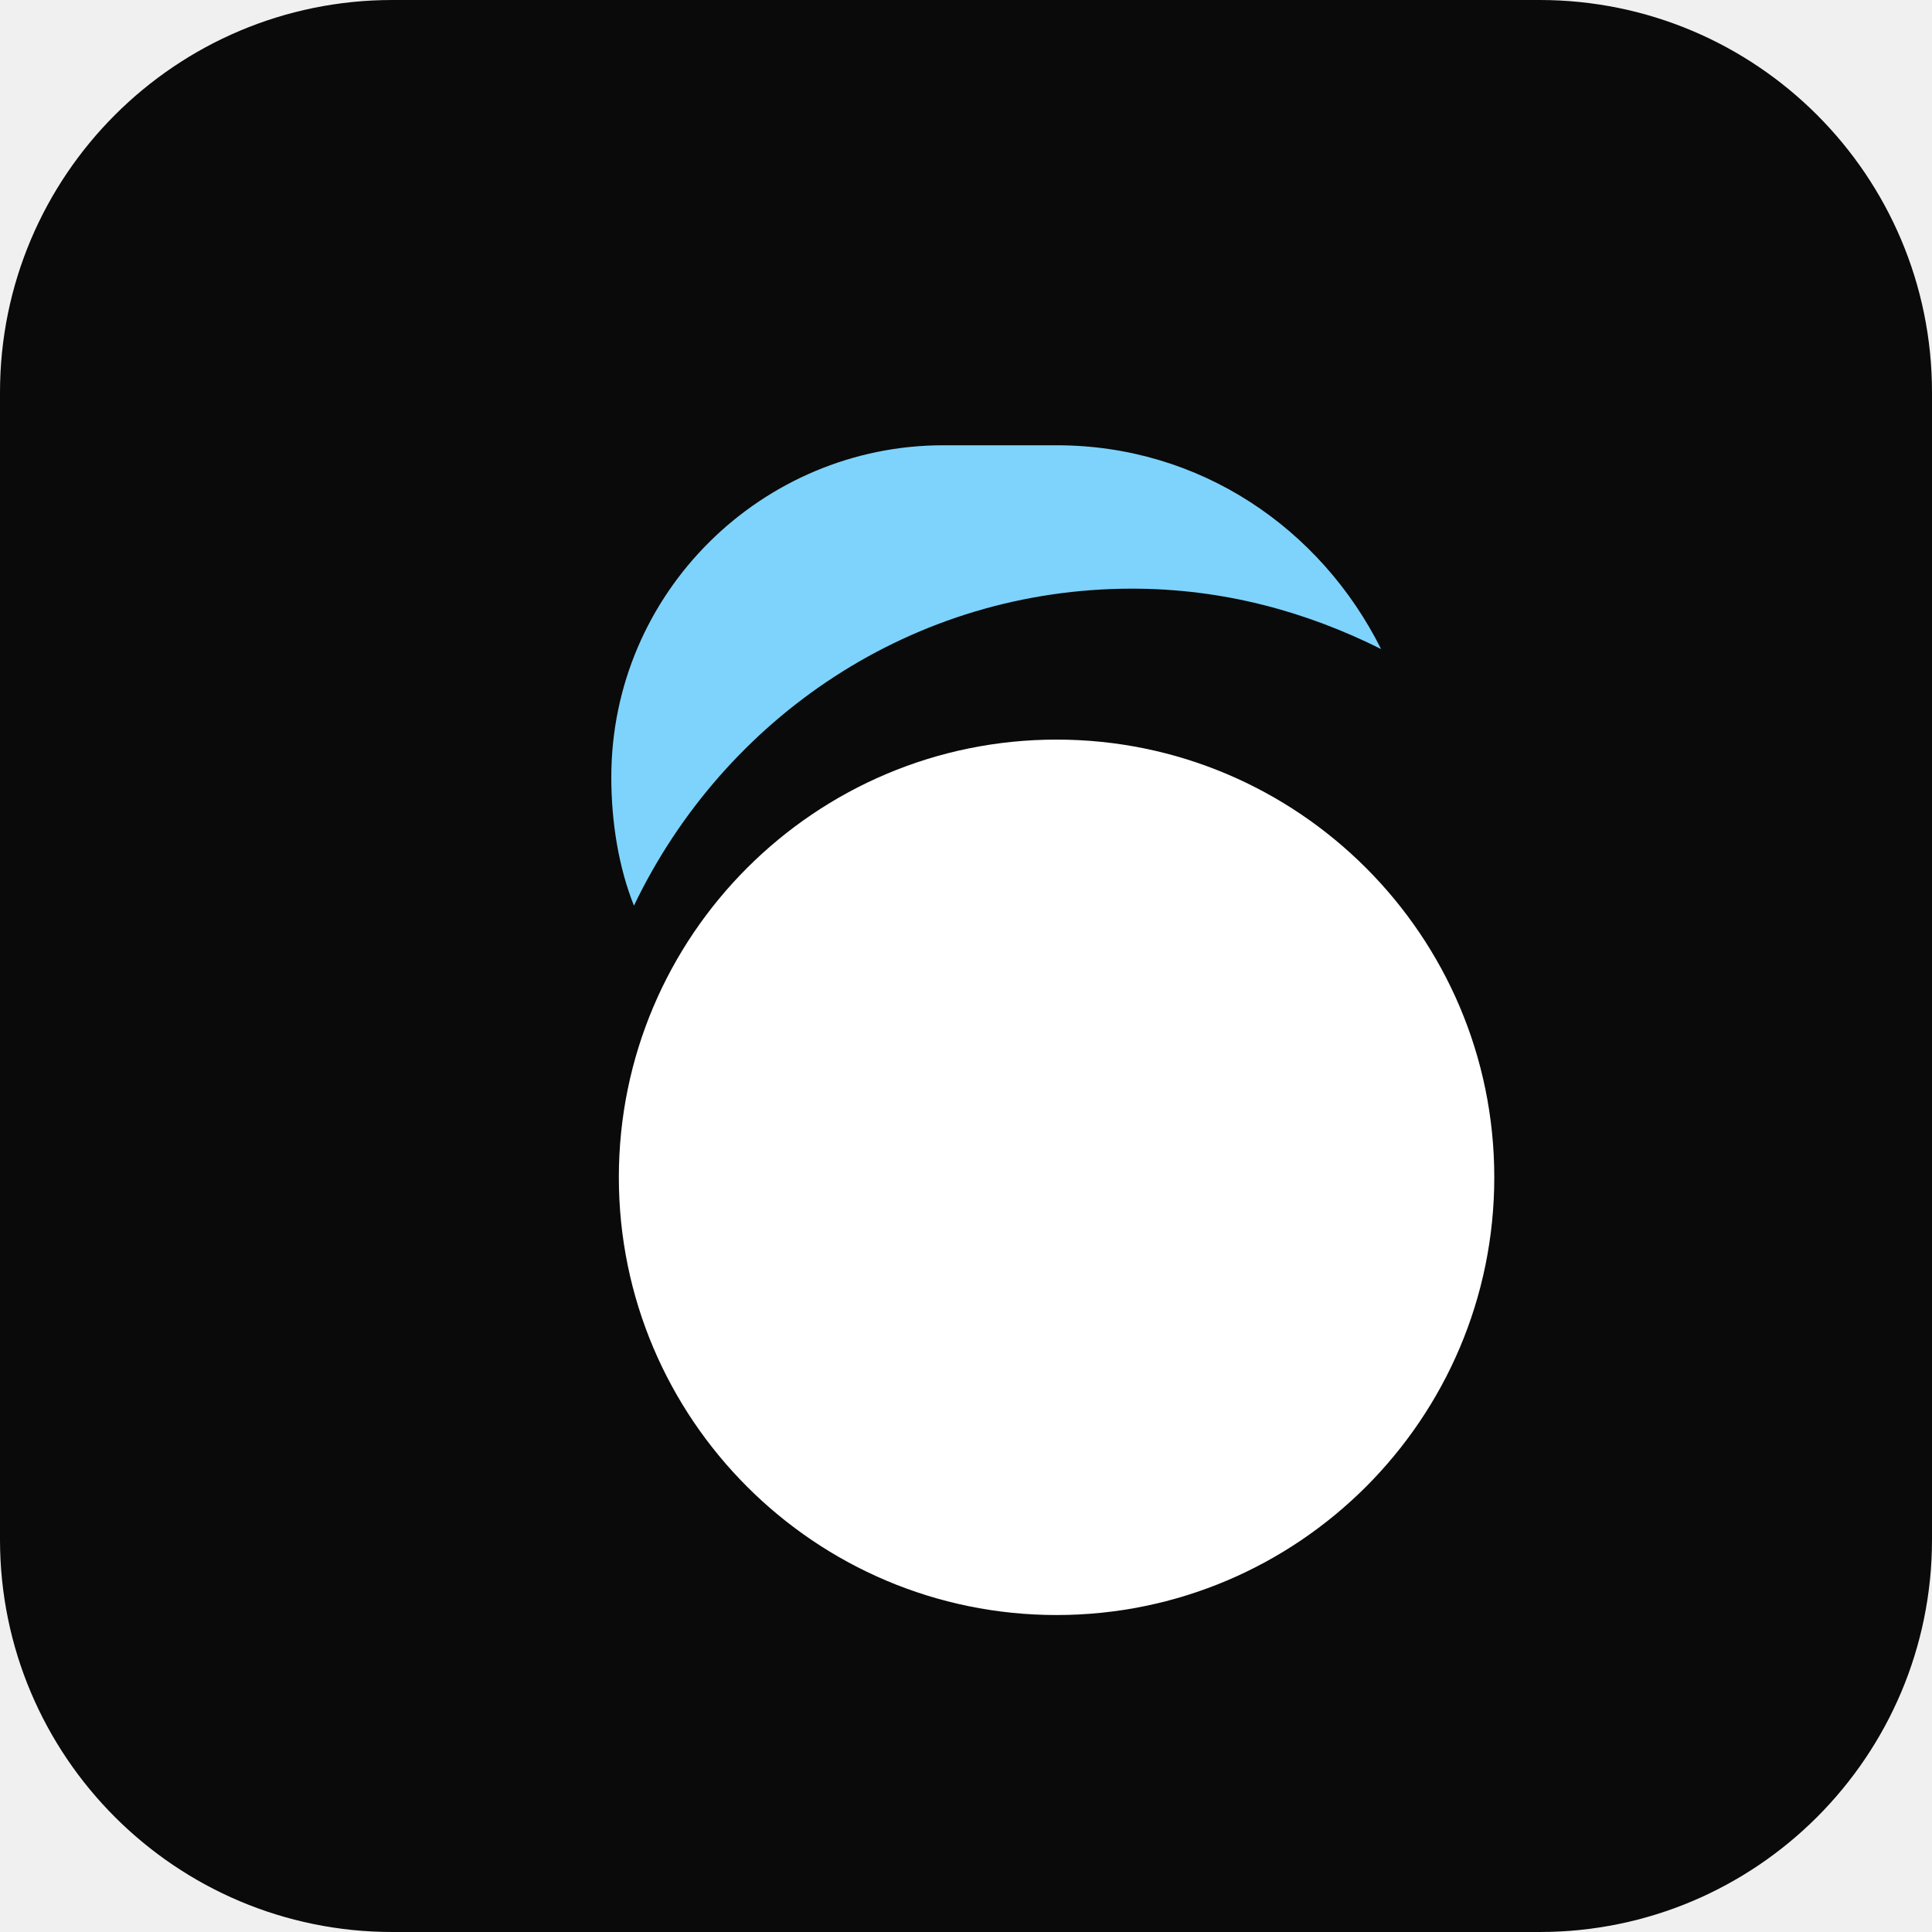
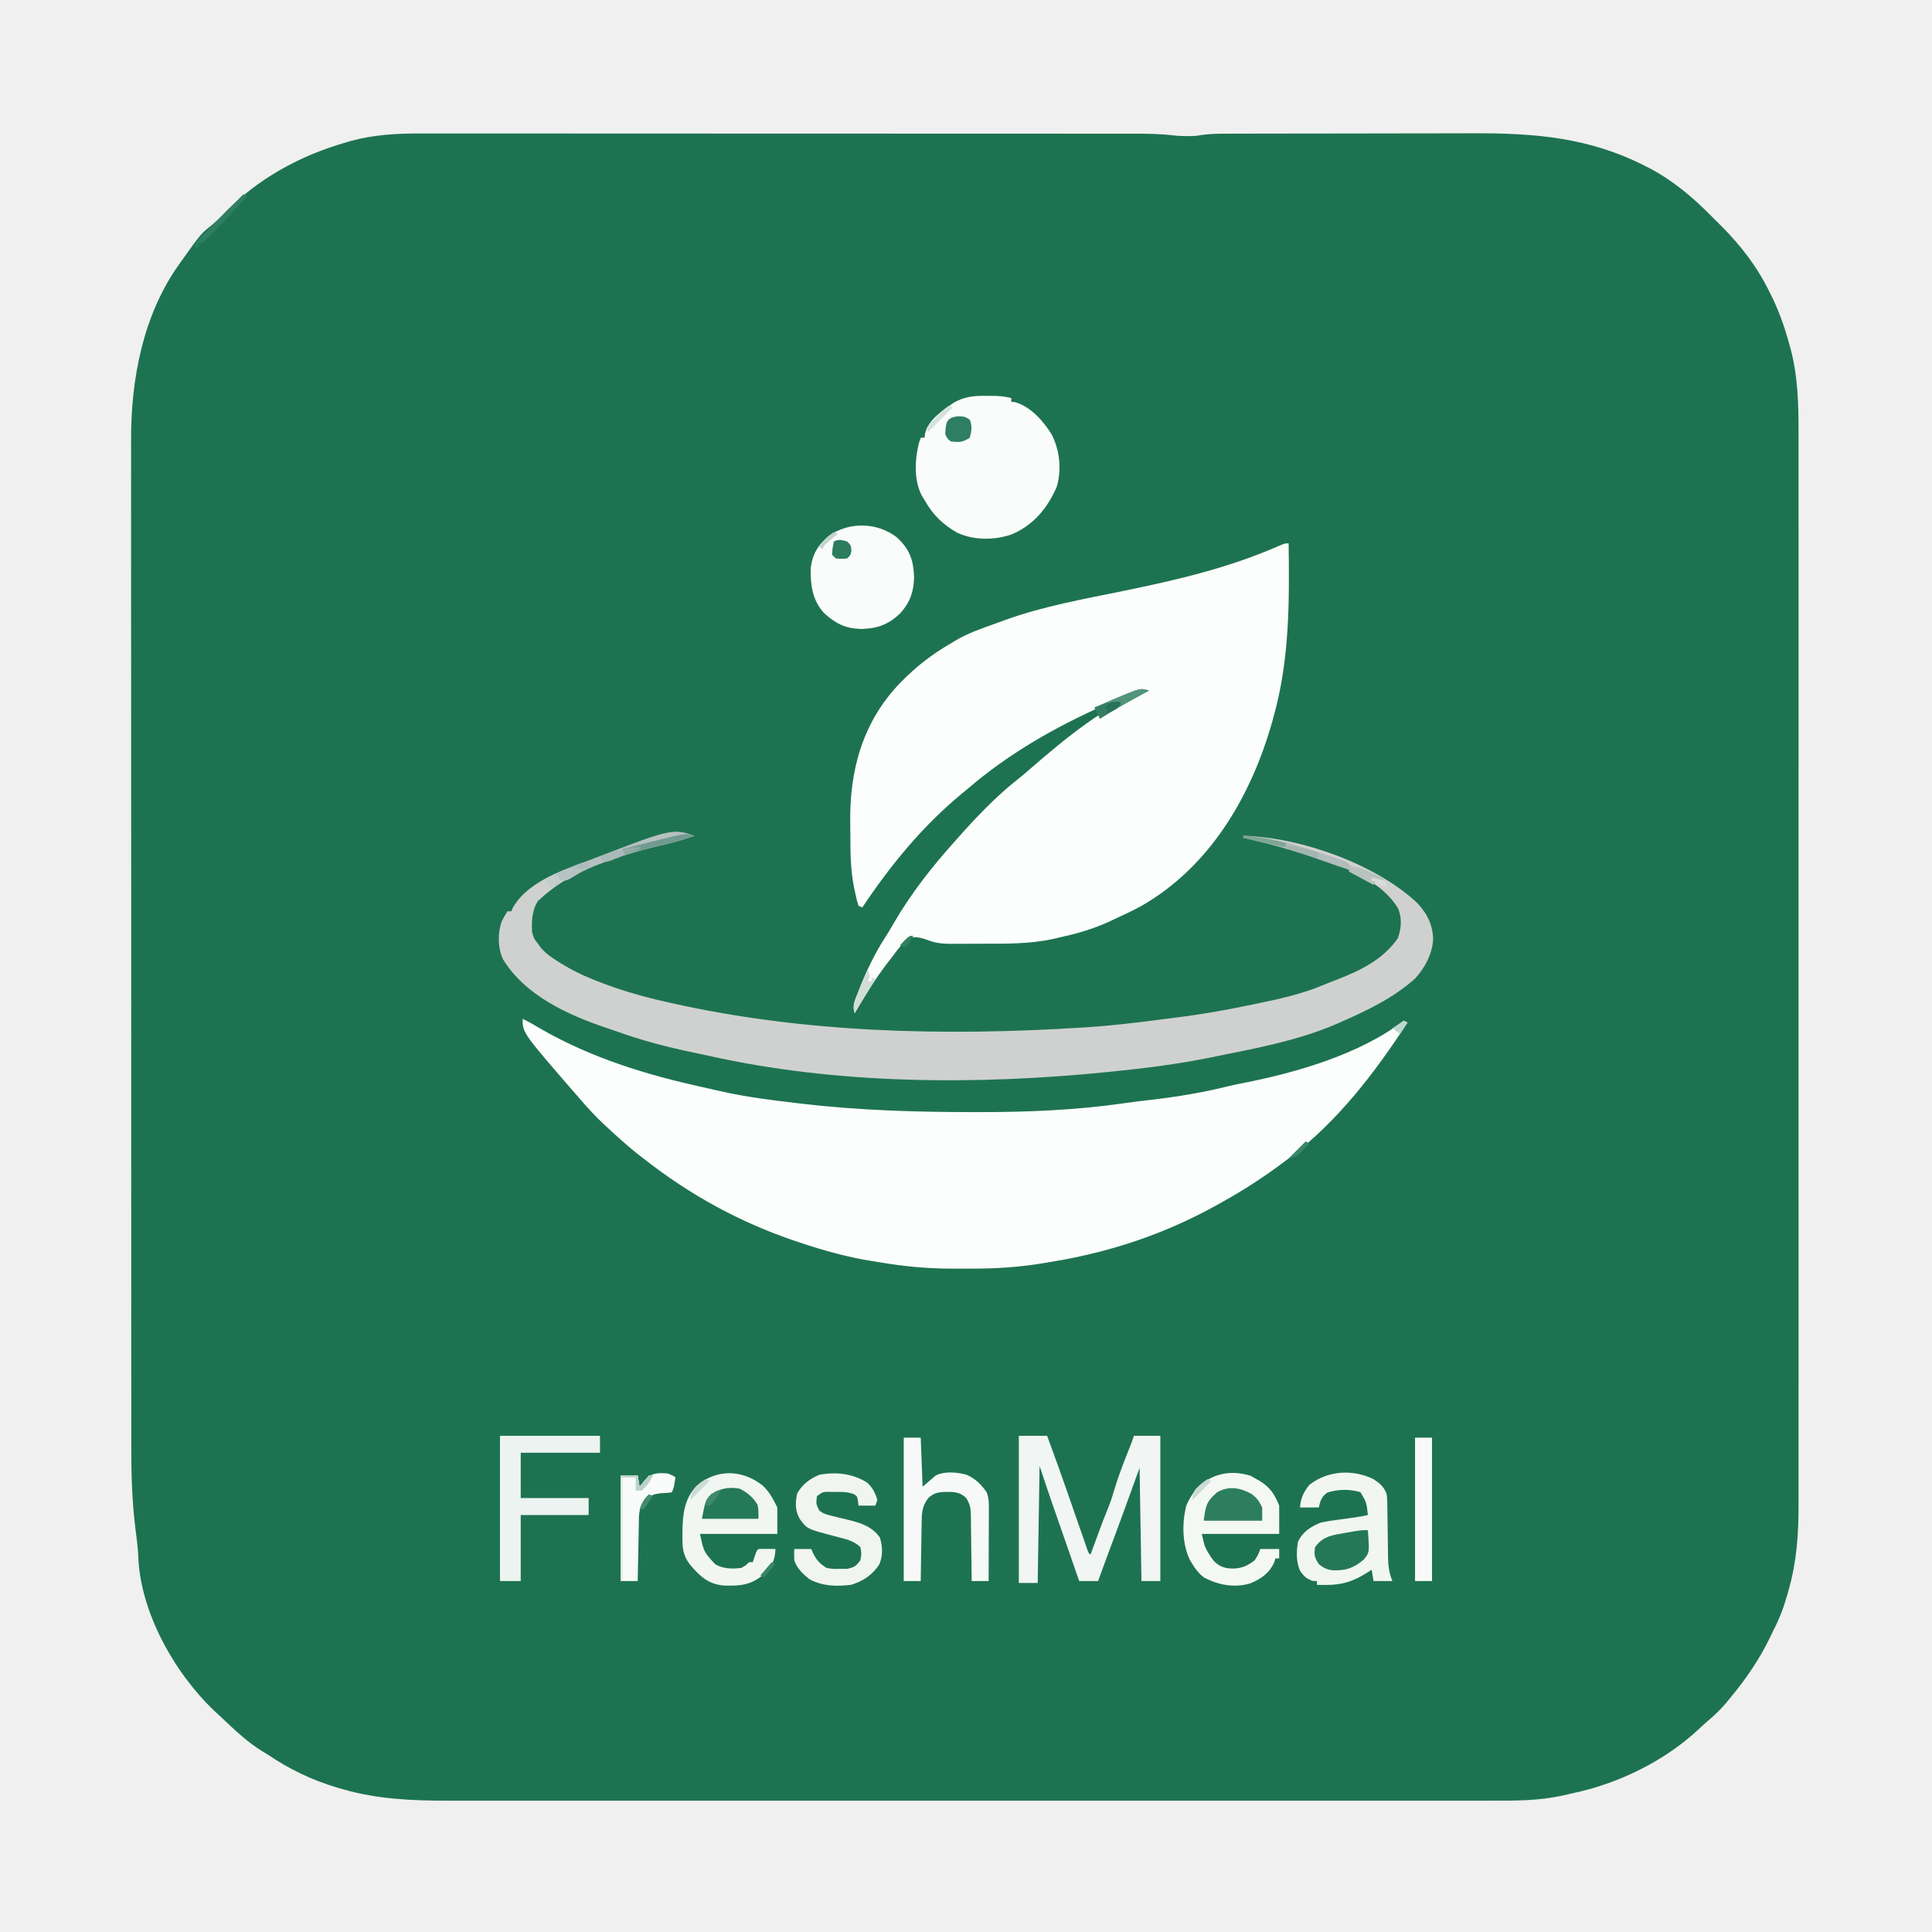
- <svg xmlns="http://www.w3.org/2000/svg" viewBox="0 0 512 512">
-   <rect width="512" height="512" rx="104" fill="#0a0a0a" />
-   <path d="M164 312c0-64 52-116 116-116s116 52 116 116-52 116-116 116-116-52-116-116Z" fill="#ffffff" />
-   <path d="M280 118c38 0 70 22 86 54-20-10-42-16-66-16-58 0-108 34-132 84-4-10-6-22-6-34 0-49 40-88 88-88h30Z" fill="#7dd3fc" />
+ <svg xmlns="http://www.w3.org/2000/svg" version="1.1" width="1024" height="1024">
+   <path d="M0 0 C1.687 -0.002 3.374 -0.004 5.061 -0.007 C9.664 -0.014 14.267 -0.008 18.871 0 C23.847 0.007 28.824 0.002 33.801 -0.001 C43.537 -0.006 53.273 -0.001 63.009 0.008 C74.352 0.019 85.696 0.019 97.04 0.018 C117.281 0.018 137.522 0.027 157.763 0.041 C177.394 0.056 197.026 0.063 216.658 0.062 C218.472 0.062 218.472 0.062 220.324 0.062 C221.531 0.062 222.739 0.062 223.983 0.062 C246.35 0.061 268.717 0.067 291.083 0.076 C298.987 0.079 306.891 0.08 314.795 0.08 C324.427 0.081 334.059 0.086 343.691 0.095 C348.603 0.099 353.516 0.102 358.428 0.101 C362.928 0.1 367.428 0.104 371.927 0.111 C373.552 0.113 375.177 0.113 376.802 0.111 C384.278 0.104 391.693 0.121 399.126 1.02 C401.49 1.304 403.822 1.38 406.202 1.372 C407.337 1.376 407.337 1.376 408.495 1.38 C411.138 1.284 411.138 1.284 414.215 0.748 C417.97 0.253 421.543 0.116 425.328 0.107 C426.381 0.102 426.381 0.102 427.456 0.098 C429.792 0.089 432.128 0.088 434.465 0.086 C436.148 0.081 437.83 0.076 439.513 0.071 C444.076 0.058 448.639 0.051 453.202 0.047 C456.061 0.044 458.92 0.04 461.78 0.036 C470.751 0.022 479.722 0.012 488.693 0.008 C499.001 0.004 509.309 -0.014 519.617 -0.043 C527.614 -0.064 535.61 -0.074 543.606 -0.076 C548.367 -0.077 553.129 -0.082 557.89 -0.101 C590.832 -0.218 619.588 2.119 649.39 17.435 C650.36 17.923 650.36 17.923 651.351 18.422 C663.8 24.993 674.233 33.798 684.057 43.768 C685.764 45.497 687.491 47.202 689.222 48.907 C699.725 59.385 708.503 70.848 715.015 84.247 C715.578 85.391 716.141 86.534 716.722 87.712 C720.371 95.41 723.067 103.222 725.327 111.435 C725.57 112.312 725.812 113.19 726.062 114.094 C730.094 129.454 730.3 144.167 730.269 159.957 C730.271 162.483 730.274 165.01 730.278 167.536 C730.285 173.016 730.285 178.496 730.28 183.976 C730.272 192.125 730.276 200.274 730.282 208.423 C730.293 222.98 730.292 237.536 730.286 252.093 C730.281 264.832 730.28 277.571 730.282 290.31 C730.283 291.578 730.283 291.578 730.283 292.872 C730.283 296.305 730.284 299.738 730.285 303.171 C730.291 335.362 730.285 367.553 730.275 399.744 C730.265 428.332 730.266 456.919 730.275 485.506 C730.286 517.639 730.29 549.772 730.284 581.905 C730.284 585.331 730.283 588.758 730.282 592.185 C730.282 593.028 730.282 593.872 730.282 594.741 C730.28 607.471 730.282 620.201 730.287 632.93 C730.293 647.407 730.292 661.884 730.281 676.361 C730.275 684.459 730.274 692.557 730.282 700.655 C730.287 706.706 730.282 712.757 730.272 718.807 C730.27 721.252 730.271 723.697 730.276 726.141 C730.305 741.876 729.449 756.142 725.202 771.372 C724.937 772.329 724.672 773.285 724.399 774.271 C722.501 780.937 720.227 787.096 717.015 793.247 C716.491 794.349 715.968 795.452 715.429 796.587 C709.689 808.547 702.496 819.063 694.015 829.247 C693.502 829.884 692.989 830.521 692.46 831.177 C689.337 834.976 685.944 838.202 682.191 841.376 C680.697 842.66 679.238 843.983 677.808 845.337 C659.544 862.571 634.98 874.557 610.484 879.726 C608.628 880.118 606.779 880.543 604.934 880.984 C592.461 883.701 580.226 883.667 567.505 883.628 C565.037 883.632 562.569 883.636 560.101 883.642 C554.757 883.652 549.413 883.653 544.069 883.645 C536.122 883.634 528.175 883.64 520.228 883.649 C506.028 883.665 491.828 883.663 477.629 883.655 C465.197 883.647 452.766 883.645 440.335 883.649 C439.096 883.649 439.096 883.649 437.832 883.649 C434.479 883.65 431.126 883.651 427.772 883.652 C396.335 883.661 364.897 883.653 333.46 883.637 C305.571 883.623 277.681 883.624 249.791 883.638 C218.42 883.654 187.05 883.661 155.679 883.652 C152.329 883.651 148.98 883.65 145.631 883.649 C144.806 883.648 143.982 883.648 143.132 883.648 C130.718 883.645 118.304 883.649 105.89 883.656 C91.759 883.665 77.628 883.662 63.497 883.646 C55.604 883.638 47.71 883.637 39.816 883.648 C33.9 883.656 27.984 883.647 22.067 883.633 C19.691 883.63 17.314 883.632 14.937 883.639 C-3.906 883.693 -23.091 882.891 -41.298 877.56 C-42.189 877.307 -43.08 877.054 -43.998 876.794 C-57.349 872.843 -69.487 867.091 -80.985 859.247 C-81.823 858.748 -82.661 858.25 -83.524 857.736 C-91.674 852.807 -98.631 846.134 -105.527 839.622 C-106.872 838.354 -108.229 837.099 -109.587 835.845 C-130.662 815.74 -148.817 783.378 -149.717 753.809 C-149.92 749.361 -150.491 744.984 -151.066 740.571 C-152.888 726.386 -153.414 712.466 -153.373 698.18 C-153.377 695.774 -153.383 693.367 -153.389 690.96 C-153.402 685.108 -153.401 679.255 -153.394 673.402 C-153.387 666.375 -153.397 659.349 -153.407 652.322 C-153.427 638.559 -153.429 624.797 -153.424 611.034 C-153.419 598.991 -153.42 586.949 -153.426 574.906 C-153.426 573.285 -153.427 571.663 -153.428 570.042 C-153.429 567.598 -153.43 565.155 -153.431 562.711 C-153.442 540.025 -153.447 517.339 -153.439 494.653 C-153.439 493.8 -153.438 492.947 -153.438 492.068 C-153.436 485.141 -153.433 478.214 -153.43 471.287 C-153.42 444.262 -153.429 417.237 -153.452 390.211 C-153.478 359.785 -153.491 329.358 -153.484 298.931 C-153.483 295.683 -153.482 292.435 -153.482 289.187 C-153.481 288.387 -153.481 287.588 -153.481 286.764 C-153.479 274.732 -153.487 262.7 -153.5 250.668 C-153.515 236.979 -153.516 223.289 -153.498 209.6 C-153.489 202.624 -153.487 195.648 -153.502 188.672 C-153.516 182.272 -153.511 175.873 -153.492 169.473 C-153.488 167.172 -153.491 164.871 -153.502 162.57 C-153.639 130.248 -147.173 96.03 -127.985 69.247 C-127.541 68.62 -127.097 67.994 -126.64 67.348 C-116.445 53.029 -116.445 53.029 -110.212 48.13 C-108.318 46.529 -106.654 44.905 -104.946 43.114 C-86.772 24.051 -64.133 11.695 -38.86 4.497 C-38.169 4.298 -37.478 4.1 -36.765 3.895 C-24.592 0.594 -12.53 -0.043 0 0 Z " fill="#1D7351" transform="translate(222.9853,70.75276)" />
+   <path d="M0 0 C0.413 31.324 0.526 61.584 -8 92 C-8.247 92.884 -8.494 93.767 -8.748 94.678 C-19.886 134.044 -41.721 171.38 -78.088 192.195 C-82.635 194.666 -87.291 196.86 -92 199 C-93.172 199.554 -94.344 200.109 -95.551 200.68 C-104.178 204.608 -112.784 206.979 -122 209 C-122.928 209.215 -123.856 209.431 -124.812 209.652 C-137.213 212.375 -149.891 212.186 -162.52 212.185 C-165.39 212.188 -168.259 212.206 -171.129 212.225 C-172.969 212.228 -174.809 212.23 -176.648 212.23 C-177.499 212.238 -178.349 212.245 -179.224 212.252 C-183.893 212.234 -187.607 211.776 -192 210 C-195.186 208.91 -197.655 208.354 -201 209 C-204.699 211.77 -207.254 215.314 -210 219 C-210.898 220.161 -211.796 221.321 -212.695 222.48 C-219.141 230.928 -224.711 239.793 -230 249 C-231.332 245.005 -230.025 242.561 -228.562 238.812 C-228.158 237.759 -228.158 237.759 -227.746 236.684 C-223.862 226.809 -219.233 217.004 -213.375 208.141 C-211.89 205.828 -210.53 203.454 -209.159 201.072 C-200.116 185.524 -188.987 171.372 -177 158 C-176.551 157.495 -176.102 156.989 -175.639 156.468 C-165.739 145.347 -155.455 134.43 -143.75 125.191 C-141.285 123.227 -138.9 121.194 -136.523 119.124 C-119.358 104.25 -96.729 85.243 -75 78 C-82.176 79.34 -88.411 81.649 -95.062 84.625 C-96.073 85.072 -97.084 85.52 -98.125 85.98 C-123.913 97.483 -148.527 111.513 -170 130 C-171.046 130.864 -172.092 131.726 -173.141 132.586 C-194.351 150.15 -210.721 170.249 -226 193 C-226.66 192.67 -227.32 192.34 -228 192 C-228.816 189.34 -228.816 189.34 -229.562 185.938 C-229.811 184.833 -230.06 183.728 -230.316 182.59 C-231.635 175.667 -232.173 168.948 -232.238 161.918 C-232.246 161.064 -232.254 160.211 -232.263 159.331 C-232.277 157.528 -232.287 155.726 -232.295 153.923 C-232.307 152.119 -232.327 150.315 -232.357 148.511 C-232.821 120.297 -225.814 94.649 -205.883 73.918 C-197.611 65.494 -189.27 58.867 -179 53 C-178.254 52.54 -177.507 52.08 -176.738 51.605 C-170.273 47.726 -163.226 45.263 -156.146 42.762 C-154.097 42.035 -152.059 41.284 -150.02 40.531 C-129.993 33.32 -108.829 29.559 -88.026 25.3 C-59.48 19.452 -31.747 13.027 -4.945 1.234 C-2 0 -2 0 0 0 Z " fill="#FCFDFD" transform="translate(683,288)" />
+   <path d="M0 0 C3.473 1.665 6.746 3.606 10.062 5.562 C36.709 20.805 65.813 29.752 95.695 36.275 C98.742 36.943 101.779 37.648 104.816 38.359 C118.234 41.385 131.79 43.101 145.438 44.688 C146.303 44.79 147.169 44.893 148.06 44.999 C178.363 48.553 208.768 49.44 239.25 49.438 C240.481 49.439 240.481 49.439 241.737 49.44 C267.85 49.466 293.456 48.398 319.338 44.658 C323.846 44.009 328.362 43.468 332.887 42.953 C347.049 41.319 360.827 39.026 374.656 35.558 C377.059 34.986 379.466 34.504 381.891 34.039 C410.153 28.496 443.79 18.773 467 1 C467.66 1.33 468.32 1.66 469 2 C451.563 28.778 431.78 54.631 406 74 C405.359 74.485 404.717 74.971 404.057 75.471 C393.462 83.448 382.59 90.563 371 97 C370.381 97.349 369.762 97.697 369.124 98.057 C344.146 112.081 317.891 121.572 289.812 127.062 C289.049 127.213 288.285 127.363 287.498 127.518 C284.671 128.05 281.838 128.528 279 129 C277.94 129.184 277.94 129.184 276.858 129.371 C263.548 131.643 250.557 132.475 237.062 132.391 C234.002 132.375 230.943 132.391 227.883 132.41 C214.671 132.424 202.014 131.216 189 129 C187.861 128.823 186.722 128.645 185.549 128.462 C172.205 126.341 159.47 122.788 146.688 118.5 C145.992 118.267 145.296 118.034 144.579 117.793 C114.949 107.79 88.584 93.278 64 74 C63.051 73.265 62.102 72.53 61.125 71.773 C55.432 67.249 50.072 62.387 44.75 57.438 C44.088 56.824 43.426 56.211 42.744 55.579 C38.19 51.292 34.055 46.758 30 42 C29.112 40.99 28.223 39.981 27.332 38.973 C0 7.403 0 7.403 0 0 Z " fill="#FCFDFD" transform="translate(277,540)" />
+   <path d="M0 0 C-6.301 2.238 -12.604 3.917 -19.125 5.375 C-27.969 7.421 -36.461 9.893 -45 13 C-46.106 13.389 -47.212 13.779 -48.352 14.18 C-59.902 18.397 -70.748 23.808 -80 32 C-80.99 32.866 -81.98 33.733 -83 34.625 C-86.082 39.826 -86.266 45.031 -86 51 C-85.009 54.489 -85.009 54.489 -83 57 C-82.438 57.784 -81.876 58.568 -81.297 59.375 C-78.672 62.375 -75.791 64.416 -72.438 66.5 C-71.813 66.892 -71.188 67.285 -70.544 67.689 C-65.215 70.975 -59.827 73.695 -54 76 C-53.339 76.265 -52.679 76.53 -51.998 76.804 C-39.885 81.624 -27.716 85.174 -15 88 C-13.957 88.236 -12.913 88.471 -11.838 88.714 C58.838 104.531 132.462 106.167 204.562 101.688 C205.508 101.629 206.453 101.57 207.427 101.51 C220.749 100.648 233.961 99.118 247.194 97.37 C250.996 96.869 254.801 96.384 258.606 95.899 C270.168 94.393 281.584 92.358 293 90 C294.086 89.779 295.171 89.559 296.29 89.332 C309.252 86.676 321.903 83.99 334.108 78.793 C336.176 77.926 338.262 77.117 340.355 76.312 C353.023 71.384 365.007 65.7 372.938 54.188 C374.714 48.859 375.148 44.001 373.109 38.672 C362.148 19.787 331.107 11.457 311.63 6.067 C304.78 4.266 297.902 2.591 291 1 C291 0.67 291 0.34 291 0 C321.095 0.759 360.878 14.817 383 35.438 C388.342 41.11 391.098 46.491 391.625 54.312 C391.299 62.336 387.41 69.723 382.062 75.625 C370.394 86.078 356.223 92.788 342 99 C341.319 99.299 340.638 99.598 339.936 99.906 C319.778 108.557 297.415 112.67 276 117 C275.143 117.176 274.285 117.353 273.402 117.534 C256.08 121.053 238.575 123.232 221 125 C220.239 125.077 219.478 125.155 218.694 125.234 C149.729 132.136 75.384 131.849 7.553 116.565 C4.556 115.902 1.55 115.284 -1.457 114.664 C-14.971 111.832 -28.003 108.386 -40.998 103.714 C-42.704 103.106 -44.421 102.53 -46.141 101.961 C-66.856 94.999 -89.773 84.674 -101.5 65.25 C-104.219 59.181 -104.256 51.623 -102.094 45.387 C-101 43.188 -101 43.188 -99 40 C-98.34 40 -97.68 40 -97 40 C-96.76 39.429 -96.52 38.858 -96.273 38.27 C-88.055 23.623 -67.764 17.489 -53 12 C-52.347 11.755 -51.693 11.51 -51.02 11.258 C-10.803 -3.601 -10.803 -3.601 0 0 Z " fill="#CFD1D0" transform="translate(368,443)" />
+   <path d="M0 0 C0.798 0.001 1.596 0.001 2.418 0.002 C6.093 0.03 9.318 0.188 12.875 1.188 C12.875 1.847 12.875 2.507 12.875 3.188 C13.535 3.229 14.195 3.27 14.875 3.312 C23.068 5.702 29.773 13.187 34.164 20.266 C38.555 28.542 39.683 39.186 36.969 48.195 C31.979 59.679 24.684 68.464 13.086 73.426 C3.907 76.588 -6.99 76.653 -15.816 72.508 C-23.574 68.071 -28.759 62.978 -33.125 55.188 C-33.539 54.524 -33.953 53.86 -34.379 53.176 C-38.81 45.071 -38.289 33.983 -36.125 25.188 C-35.795 24.198 -35.465 23.207 -35.125 22.188 C-34.465 22.188 -33.805 22.188 -33.125 22.188 C-33.021 21.442 -32.916 20.697 -32.809 19.93 C-30.966 12.537 -23.59 7.771 -17.652 3.633 C-11.767 0.267 -6.609 -0.102 0 0 Z " fill="#FAFCFB" transform="translate(523.125,209.8125)" />
+   <path d="M0 0 C4.95 0 9.9 0 15 0 C19.338 11.797 23.591 23.617 27.688 35.5 C28.066 36.599 28.445 37.697 28.836 38.829 C29.203 39.895 29.571 40.961 29.949 42.059 C31.618 46.898 33.293 51.736 35 56.562 C35.371 57.616 35.742 58.669 36.125 59.754 C36.801 61.936 36.801 61.936 38 63 C38.191 62.477 38.382 61.954 38.579 61.415 C39.468 58.984 40.359 56.554 41.25 54.125 C41.571 53.249 41.893 52.373 42.224 51.47 C43.812 47.159 45.426 42.87 47.188 38.625 C48.616 35.132 49.744 31.619 50.812 28 C53.175 20.081 56.238 12.452 59.307 4.787 C59.919 3.209 60.465 1.606 61 0 C65.62 0 70.24 0 75 0 C75 25.41 75 50.82 75 77 C71.7 77 68.4 77 65 77 C64.67 57.2 64.34 37.4 64 17 C60.32 27.139 60.32 27.139 56.642 37.279 C53.585 45.699 50.48 54.099 47.32 62.48 C45.51 67.307 43.751 72.151 42 77 C38.7 77 35.4 77 32 77 C27.721 64.711 23.448 52.42 19.188 40.125 C18.815 39.051 18.443 37.978 18.059 36.872 C16 30.927 13.974 24.973 12 19 C11.67 18.01 11.34 17.02 11 16 C10.67 36.46 10.34 56.92 10 78 C6.7 78 3.4 78 0 78 C0 52.26 0 26.52 0 0 Z " fill="#F1F5F4" transform="translate(540,761)" />
+   <path d="M0 0 C6.889 6.386 8.801 11.829 9.203 21.109 C9.002 28.93 7.074 34.44 1.871 40.297 C-4.487 46.317 -10.166 48.361 -18.859 48.609 C-27.189 48.369 -32.421 45.756 -38.5 40.207 C-44.624 33.483 -45.729 25.69 -45.629 16.883 C-44.934 9.249 -41.794 4.13 -35.984 -0.766 C-25.232 -8.294 -10.463 -8.043 0 0 Z " fill="#FAFCFB" transform="translate(475.2969,284.7656)" />
+   <path d="M0 0 C3.488 2.301 5.562 4.087 7 8 C7.313 10.975 7.325 13.941 7.344 16.93 C7.358 17.798 7.373 18.666 7.388 19.56 C7.435 22.332 7.469 25.103 7.5 27.875 C7.541 31.518 7.595 35.161 7.656 38.805 C7.662 39.636 7.667 40.468 7.672 41.324 C7.751 45.931 8.25 49.663 10 54 C6.7 54 3.4 54 0 54 C-0.495 51.03 -0.495 51.03 -1 48 C-1.496 48.326 -1.993 48.652 -2.504 48.988 C-12.208 55.231 -18.361 56.436 -30 56 C-30 55.34 -30 54.68 -30 54 C-31.083 53.969 -31.083 53.969 -32.188 53.938 C-35.512 52.829 -37.136 51.293 -39.039 48.359 C-41.075 43.361 -40.932 38.249 -40 33 C-37.372 27.744 -33.337 25.22 -28 23 C-24.669 22.266 -21.319 21.81 -17.938 21.375 C-16.176 21.134 -14.414 20.892 -12.652 20.648 C-11.84 20.539 -11.028 20.429 -10.191 20.315 C-7.773 19.967 -5.386 19.526 -3 19 C-3.687 12.403 -3.687 12.403 -6.938 6.875 C-12.897 5.172 -18.661 5.261 -24.562 7.125 C-27.59 9.454 -28.183 11.325 -29 15 C-32.3 15 -35.6 15 -39 15 C-38.522 9.978 -37.163 6.933 -34 3 C-24.28 -4.607 -11.053 -5.423 0 0 Z " fill="#F1F6F3" transform="translate(728,784)" />
+   <path d="M0 0 C1.052 0.598 2.104 1.196 3.188 1.812 C3.782 2.141 4.376 2.47 4.988 2.809 C10.428 6.175 12.799 9.878 15.188 15.812 C15.188 20.762 15.188 25.712 15.188 30.812 C1.657 30.812 -11.873 30.812 -25.812 30.812 C-24.295 37.826 -24.295 37.826 -20.938 43.188 C-20.445 43.835 -19.953 44.482 -19.445 45.148 C-16.485 48.165 -13.678 49.113 -9.5 49.188 C-4.511 49.056 -1.788 47.834 2.188 44.812 C4.149 41.729 4.149 41.729 5.188 38.812 C8.488 38.812 11.787 38.812 15.188 38.812 C15.188 40.462 15.188 42.112 15.188 43.812 C14.527 43.812 13.867 43.812 13.188 43.812 C12.961 44.534 12.734 45.256 12.5 46 C9.81 51.764 5.446 54.753 -0.297 57.082 C-8.714 59.526 -17.185 57.918 -24.812 53.812 C-27.418 51.775 -29.108 49.635 -30.812 46.812 C-31.224 46.138 -31.635 45.464 -32.059 44.77 C-36.283 36.276 -36.383 24.934 -34.047 15.828 C-33.127 13.653 -32.122 11.773 -30.812 9.812 C-30.235 8.905 -29.657 7.997 -29.062 7.062 C-20.996 -1.004 -10.953 -3.412 0 0 Z " fill="#F4F8F5" transform="translate(662.8125,782.1875)" />
+   <path d="M0 0 C3.635 3.342 5.61 7.283 7.793 11.648 C7.793 16.268 7.793 20.888 7.793 25.648 C-5.737 25.648 -19.267 25.648 -33.207 25.648 C-31.171 35.194 -31.171 35.194 -25.207 41.648 C-21 44.264 -16.037 44.273 -11.207 43.648 C-8.806 42.29 -8.806 42.29 -7.207 40.648 C-6.547 40.648 -5.887 40.648 -5.207 40.648 C-4.898 39.679 -4.588 38.71 -4.27 37.711 C-3.207 34.648 -3.207 34.648 -2.207 33.648 C-0.688 33.577 0.835 33.565 2.355 33.586 C3.182 33.595 4.008 33.604 4.859 33.613 C5.497 33.625 6.136 33.636 6.793 33.648 C6.67 39.564 4.886 42.602 0.789 46.848 C-5.786 52.78 -11.858 53.307 -20.648 53.02 C-29.092 52.139 -33.127 48.168 -38.543 41.867 C-42.374 36.759 -42.562 32.803 -42.52 26.586 C-42.511 25.309 -42.511 25.309 -42.502 24.007 C-42.329 14.962 -41.414 6.84 -34.883 0.082 C-24.332 -8.944 -10.663 -8.457 0 0 Z " fill="#F1F6F3" transform="translate(404.207,787.3516)" />
+   <path d="M0 0 C17.49 0 34.98 0 53 0 C53 2.97 53 5.94 53 9 C39.14 9 25.28 9 11 9 C11 16.92 11 24.84 11 33 C22.88 33 34.76 33 47 33 C47 35.97 47 38.94 47 42 C35.12 42 23.24 42 11 42 C11 53.55 11 65.1 11 77 C7.37 77 3.74 77 0 77 C0 51.59 0 26.18 0 0 Z " fill="#ECF3F1" transform="translate(265,761)" />
+   <path d="M0 0 C2.97 0 5.94 0 9 0 C9.33 8.58 9.66 17.16 10 26 C12.31 24.02 14.62 22.04 17 20 C21.677 17.661 28.474 18.279 33.395 19.684 C38.149 21.875 41.009 24.74 44 29 C44.935 31.805 45.122 33.482 45.114 36.38 C45.113 37.26 45.113 38.141 45.113 39.048 C45.108 39.995 45.103 40.942 45.098 41.918 C45.096 42.89 45.095 43.863 45.093 44.865 C45.088 47.972 45.075 51.08 45.062 54.188 C45.057 56.294 45.053 58.4 45.049 60.506 C45.038 65.671 45.021 70.835 45 76 C42.03 76 39.06 76 36 76 C35.991 74.784 35.981 73.568 35.972 72.316 C35.932 67.796 35.866 63.277 35.792 58.758 C35.764 56.803 35.743 54.849 35.729 52.894 C35.708 50.081 35.661 47.27 35.609 44.457 C35.608 43.586 35.607 42.715 35.606 41.818 C35.507 37.699 35.334 35.528 33.087 31.971 C29.213 28.312 25.838 28.725 20.699 28.785 C17.337 29.053 15.507 29.728 13 32 C9.49 36.517 9.531 40.533 9.488 46.02 C9.47 46.878 9.452 47.737 9.434 48.621 C9.38 51.352 9.346 54.082 9.312 56.812 C9.279 58.669 9.245 60.525 9.209 62.381 C9.124 66.92 9.057 71.46 9 76 C6.03 76 3.06 76 0 76 C0 50.92 0 25.84 0 0 Z " fill="#F7F9F9" transform="translate(479,762)" />
+   <path d="M0 0 C2.882 2.441 4.573 5.727 5.582 9.34 C5.252 10.33 4.922 11.32 4.582 12.34 C1.612 12.34 -1.358 12.34 -4.418 12.34 C-4.5 11.556 -4.583 10.772 -4.668 9.965 C-5.14 7.297 -5.14 7.297 -6.988 6.191 C-10.333 5.019 -13.544 5.05 -17.043 5.09 C-17.724 5.082 -18.404 5.074 -19.105 5.066 C-23.216 4.973 -23.216 4.973 -26.418 7.34 C-26.917 11.405 -26.917 11.405 -25.202 14.942 C-23.021 16.651 -21.252 17.132 -18.559 17.77 C-17.132 18.127 -17.132 18.127 -15.676 18.492 C-13.687 18.97 -11.698 19.444 -9.707 19.914 C-3.007 21.603 2.846 23.419 6.988 29.355 C8.418 34.135 8.624 38.974 6.59 43.594 C2.862 49.143 -2.021 52.488 -8.418 54.34 C-16.218 55.251 -23.436 55.08 -30.418 51.34 C-33.792 48.639 -37.103 45.548 -38.418 41.34 C-38.543 38.09 -38.543 38.09 -38.418 35.34 C-35.448 35.34 -32.478 35.34 -29.418 35.34 C-29.026 36.247 -28.634 37.155 -28.23 38.09 C-26.251 41.639 -24.812 43.146 -21.418 45.34 C-17.982 45.97 -17.982 45.97 -14.355 45.84 C-13.148 45.85 -11.94 45.86 -10.695 45.871 C-6.873 45.252 -5.676 44.437 -3.418 41.34 C-2.751 37.797 -2.751 37.797 -3.418 34.34 C-6.121 31.808 -8.68 30.768 -12.227 29.84 C-13.139 29.592 -14.051 29.345 -14.99 29.09 C-15.936 28.842 -16.881 28.595 -17.855 28.34 C-31.747 24.689 -31.747 24.689 -35.73 19.09 C-38.07 14.6 -37.93 10.673 -36.855 5.777 C-34.037 0.998 -30.144 -1.957 -25.043 -4.035 C-16.101 -5.577 -7.924 -4.74 0 0 Z " fill="#F0F5F2" transform="translate(459.418,785.6602)" />
+   <path d="M0 0 C2.5 1 2.5 1 4 2 C3.125 7.75 3.125 7.75 2 10 C-0.109 10.273 -0.109 10.273 -2.75 10.375 C-7.336 10.748 -9.796 11.496 -13 15 C-15.668 18.867 -15.35 23.181 -15.414 27.703 C-15.433 28.541 -15.453 29.379 -15.473 30.242 C-15.532 32.911 -15.579 35.58 -15.625 38.25 C-15.663 40.063 -15.702 41.875 -15.742 43.688 C-15.838 48.125 -15.922 52.562 -16 57 C-18.97 57 -21.94 57 -25 57 C-25 38.52 -25 20.04 -25 1 C-22.03 1 -19.06 1 -16 1 C-15.67 2.98 -15.34 4.96 -15 7 C-14.216 6.031 -13.432 5.061 -12.625 4.062 C-9.021 -0.395 -5.588 -0.475 0 0 Z " fill="#F9FAFA" transform="translate(354,781)" />
+   <path d="M0 0 C2.97 0 5.94 0 9 0 C9 25.08 9 50.16 9 76 C6.03 76 3.06 76 0 76 C0 50.92 0 25.84 0 0 Z " fill="#F8FAFA" transform="translate(750,762)" />
+   <path d="M0 0 C0.86 11.814 0.86 11.814 -2.125 15.562 C-7.543 20.156 -11.638 21.515 -18.66 21.293 C-21.736 20.908 -23.637 19.994 -26 18 C-28.345 14.482 -28.58 13.142 -28 9 C-24.483 4.164 -20.663 2.953 -15 2 C-13.984 1.816 -12.968 1.631 -11.922 1.441 C-3.691 0 -3.691 0 0 0 Z " fill="#247858" transform="translate(725,811)" />
+   <path d="M0 0 C2.897 2.03 4.303 4.08 5.801 7.262 C5.801 9.572 5.801 11.882 5.801 14.262 C-4.429 14.262 -14.659 14.262 -25.199 14.262 C-24.206 6.313 -23.76 4.146 -18.199 -0.738 C-12.122 -4.323 -5.927 -3.28 0 0 Z " fill="#2D7E5F" transform="translate(663.1992,791.7383)" />
+   <path d="M0 0 C4.107 2.082 7.169 4.58 9.5 8.562 C10 11 10 11 10 16 C0.1 16 -9.8 16 -20 16 C-18 6 -18 6 -15.062 2.938 C-10.16 -0.164 -5.694 -0.973 0 0 Z " fill="#247958" transform="translate(392,789)" />
+   <path d="M0 0 C-6.301 2.238 -12.604 3.917 -19.125 5.375 C-27.969 7.421 -36.463 9.891 -45 13 C-46.129 13.401 -47.258 13.802 -48.422 14.215 C-53.915 16.233 -58.902 18.447 -63.938 21.438 C-68.535 24.079 -68.535 24.079 -72.688 23.375 C-73.451 22.921 -74.214 22.468 -75 22 C-72.932 19.932 -71.63 19.3 -68.957 18.23 C-67.73 17.737 -67.73 17.737 -66.478 17.234 C-65.598 16.889 -64.719 16.543 -63.812 16.188 C-62.903 15.829 -61.994 15.471 -61.058 15.102 C-12.073 -4.024 -12.073 -4.024 0 0 Z " fill="#B6C0C0" transform="translate(368,443)" />
+   <path d="M0 0 C2.868 0.089 3.784 0.164 6.125 1.938 C7.467 5.426 6.989 7.8 6.062 11.375 C2.358 13.844 0.441 13.844 -3.938 13.375 C-5.938 11.812 -5.938 11.812 -6.938 9.375 C-6.627 3.381 -6.433 0.613 0 0 Z " fill="#2E7E62" transform="translate(507.9375,220.625)" />
+   <path d="M0 0 C15.115 0.381 29.899 5.494 44.125 10.188 C45.699 10.705 45.699 10.705 47.305 11.233 C48.28 11.562 49.254 11.891 50.258 12.23 C51.559 12.67 51.559 12.67 52.887 13.118 C55 14 55 14 57 16 C56.67 16.66 56.34 17.32 56 18 C51.285 16.459 46.594 14.867 41.934 13.168 C28.146 8.178 14.285 4.294 0 1 C0 0.67 0 0.34 0 0 Z " fill="#B3BCBC" transform="translate(659,443)" />
+   <path d="M0 0 C-0.503 0.277 -1.007 0.553 -1.525 0.839 C-3.852 2.119 -6.176 3.403 -8.5 4.688 C-9.291 5.123 -10.083 5.558 -10.898 6.006 C-16.037 8.849 -21.055 11.832 -26 15 C-26.99 13.02 -27.98 11.04 -29 9 C-25.96 7.705 -22.918 6.414 -19.875 5.125 C-19.019 4.76 -18.163 4.395 -17.281 4.02 C-4.581 -1.354 -4.581 -1.354 0 0 Z " fill="#367E63" transform="translate(609,366)" />
+   <path d="M0 0 C2.97 0 5.94 0 9 0 C9.33 1.98 9.66 3.96 10 6 C10.784 5.01 11.568 4.02 12.375 3 C13.241 2.01 14.107 1.02 15 0 C15.66 0 16.32 0 17 0 C15.559 3.363 13.794 5.629 11 8 C10.01 8 9.02 8 8 8 C8 5.69 8 3.38 8 1 C5.69 1 3.38 1 1 1 C1 19.15 1 37.3 1 56 C0.67 56 0.34 56 0 56 C0 37.52 0 19.04 0 0 Z " fill="#E4EAE9" transform="translate(329,782)" />
+   <path d="M0 0 C2 2 2 2 2.25 4.5 C2 7 2 7 0 9 C-3 9.25 -3 9.25 -6 9 C-6.66 8.34 -7.32 7.68 -8 7 C-7.75 3.438 -7.75 3.438 -7 0 C-4.294 -1.353 -2.867 -0.788 0 0 Z " fill="#2B7D5E" transform="translate(449,287)" />
+   <path d="M0 0 C0.66 0.33 1.32 0.66 2 1 C-4.102 7.708 -10.252 14.361 -16.625 20.812 C-17.133 21.334 -17.641 21.855 -18.165 22.392 C-19.404 23.634 -20.698 24.823 -22 26 C-22.66 26 -23.32 26 -24 26 C-24 26.66 -24 27.32 -24 28 C-24.66 28 -25.32 28 -26 28 C-24.445 24.184 -21.885 21.825 -19 19 C-17.45 17.453 -15.902 15.905 -14.355 14.355 C-9.57 9.57 -4.785 4.785 0 0 Z " fill="#2E7E61" transform="translate(129,103)" />
+   <path d="M0 0 C-6.46 2.293 -12.946 4.037 -19.625 5.562 C-25.463 6.909 -31.256 8.292 -37 10 C-37.33 9.01 -37.66 8.02 -38 7 C-34.231 6.036 -30.459 5.08 -26.688 4.125 C-25.635 3.856 -24.582 3.586 -23.498 3.309 C-4.474 -1.491 -4.474 -1.491 0 0 Z " fill="#719B8F" transform="translate(368,443)" />
+   <path d="M0 0 C1.125 3.75 1.125 3.75 0 6 C0.66 6 1.32 6 2 6 C2 5.34 2 4.68 2 4 C2.66 4.33 3.32 4.66 4 5 C3.457 5.88 2.915 6.761 2.355 7.668 C1.633 8.841 0.91 10.014 0.188 11.188 C-0.169 11.766 -0.525 12.344 -0.893 12.939 C-2.95 16.28 -4.989 19.631 -7 23 C-8.4 18.801 -6.746 15.991 -5.188 12.062 C-4.914 11.346 -4.64 10.63 -4.357 9.893 C-3.051 6.512 -1.713 3.201 0 0 Z " fill="#D1DDD9" transform="translate(460,514)" />
+   <path d="M0 0 C4.786 0.575 8.538 1.982 12.875 4.062 C14.604 4.884 14.604 4.884 16.367 5.723 C17.67 6.355 17.67 6.355 19 7 C16 8 16 8 13.812 7.062 C13.214 6.712 12.616 6.361 12 6 C12 6.66 12 7.32 12 8 C12.66 8 13.32 8 14 8 C13.67 8.66 13.34 9.32 13 10 C8.71 7.69 4.42 5.38 0 3 C0 2.01 0 1.02 0 0 Z " fill="#B8C2C0" transform="translate(715,459)" />
+   <path d="M0 0 C-4.95 2.64 -9.9 5.28 -15 8 C-15 7.34 -15 6.68 -15 6 C-16.65 6.66 -18.3 7.32 -20 8 C-20.66 7.34 -21.32 6.68 -22 6 C-20.126 5.206 -18.251 4.415 -16.375 3.625 C-14.809 2.964 -14.809 2.964 -13.211 2.289 C-4.627 -1.157 -4.627 -1.157 0 0 Z " fill="#53947B" transform="translate(609,366)" />
+   <path d="M0 0 C0 0.66 0 1.32 0 2 C-7.877 7.217 -7.877 7.217 -12.562 6.312 C-13.769 5.663 -13.769 5.663 -15 5 C-10.803 0.803 -5.8 -0.424 0 0 Z " fill="#B6C3C2" transform="translate(308,460)" />
+   <path d="M0 0 C7.954 0.454 15.328 1.871 23 4 C22.67 4.66 22.34 5.32 22 6 C14.592 4.607 7.298 2.881 0 1 C0 0.67 0 0.34 0 0 Z " fill="#7DA596" transform="translate(659,443)" />
+   <path d="M0 0 C6.437 0.511 11.959 1.729 18 4 C17.67 4.99 17.34 5.98 17 7 C8.585 4.03 8.585 4.03 0 1 C0 0.67 0 0.34 0 0 Z " fill="#A3B4B1" transform="translate(681,448)" />
+   <path d="M0 0 C2.97 0 5.94 0 9 0 C9.33 1.98 9.66 3.96 10 6 C10.784 5.01 11.568 4.02 12.375 3 C13.241 2.01 14.107 1.02 15 0 C15.66 0 16.32 0 17 0 C15.559 3.363 13.794 5.629 11 8 C10.01 8 9.02 8 8 8 C8 5.69 8 3.38 8 1 C5.36 1 2.72 1 0 1 C0 0.67 0 0.34 0 0 Z " fill="#BAD1C9" transform="translate(329,782)" />
+   <path d="M0 0 C0.66 0.33 1.32 0.66 2 1 C-2.29 5.29 -6.58 9.58 -11 14 C-11.33 13.34 -11.66 12.68 -12 12 C-8.277 7.579 -4.705 3.422 0 0 Z " fill="#D6E2DD" transform="translate(503,215)" />
+   <path d="M0 0 C-1.402 2.805 -3.061 3.044 -5.938 4.188 C-6.833 4.552 -7.729 4.917 -8.652 5.293 C-11 6 -11 6 -13 5 C-13.33 4.34 -13.66 3.68 -14 3 C-4.59 -0.444 -4.59 -0.444 0 0 Z " fill="#A8B9B8" transform="translate(332,451)" />
+   <path d="M0 0 C0.33 1.32 0.66 2.64 1 4 C-1.475 5.485 -1.475 5.485 -4 7 C-4.33 6.34 -4.66 5.68 -5 5 C-5.99 4.34 -6.98 3.68 -8 3 C-5.361 1.586 -2.929 0.628 0 0 Z " fill="#C4CDCC" transform="translate(296,464)" />
+   <path d="M0 0 C0.66 0.33 1.32 0.66 2 1 C-1.3 4.3 -4.6 7.6 -8 11 C-8 6.678 -5.851 5.116 -3 2 C-2.01 1.34 -1.02 0.68 0 0 Z " fill="#CDDBD8" transform="translate(374,784)" />
+   <path d="M0 0 C-1.441 3.362 -3.248 5.592 -6 8 C-6.66 8 -7.32 8 -8 8 C-7.66 4.825 -6.975 3.977 -4.562 1.75 C-2 0 -2 0 0 0 Z " fill="#3E886D" transform="translate(382,790)" />
+   <path d="M0 0 C0.66 0.33 1.32 0.66 2 1 C-1.3 4.3 -4.6 7.6 -8 11 C-8 7.023 -6.62 5.911 -4 3 C-1.75 1.188 -1.75 1.188 0 0 Z " fill="#CADBD6" transform="translate(640,784)" />
+   <path d="M0 0 C-1 3 -1 3 -4.062 4.688 C-5.032 5.121 -6.001 5.554 -7 6 C-7.33 5.01 -7.66 4.02 -8 3 C-6.231 -0.538 -3.704 0 0 0 Z " fill="#267358" transform="translate(594,372)" />
+   <path d="M0 0 C0.66 0.33 1.32 0.66 2 1 C0.926 2.155 -0.159 3.299 -1.25 4.438 C-1.853 5.076 -2.457 5.714 -3.078 6.371 C-5.1 8.085 -6.413 8.594 -9 9 C-6 6 -3 3 0 0 Z " fill="#37856B" transform="translate(692,605)" />
+   <path d="M0 0 C0.66 0.33 1.32 0.66 2 1 C0.02 3.97 0.02 3.97 -2 7 C-3.32 6.01 -4.64 5.02 -6 4 C-4.02 2.68 -2.04 1.36 0 0 Z " fill="#BFD7D1" transform="translate(744,541)" />
+   <path d="M0 0 C0.66 0.33 1.32 0.66 2 1 C1.506 1.41 1.013 1.82 0.504 2.242 C-0.137 2.781 -0.777 3.32 -1.438 3.875 C-2.076 4.409 -2.714 4.942 -3.371 5.492 C-5.108 6.922 -5.108 6.922 -6 9 C-6.66 8.67 -7.32 8.34 -8 8 C-5.584 4.808 -3.32 2.253 0 0 Z " fill="#C2D6CE" transform="translate(442,282)" />
+   <path d="M0 0 C-2.938 2.503 -5.179 3.469 -9 4 C-9.33 3.01 -9.66 2.02 -10 1 C-6.594 0.222 -3.492 -0.1 0 0 Z " fill="#90ABA5" transform="translate(340,449)" />
+   <path d="M0 0 C0.66 0.33 1.32 0.66 2 1 C1.217 2.172 0.423 3.338 -0.375 4.5 C-0.816 5.15 -1.257 5.799 -1.711 6.469 C-2.136 6.974 -2.562 7.479 -3 8 C-3.66 8 -4.32 8 -5 8 C-3.814 4.625 -2.724 2.353 0 0 Z " fill="#418A6F" transform="translate(344,792)" />
+   <path d="M0 0 C3.438 0.812 3.438 0.812 7 2 C7.33 2.99 7.66 3.98 8 5 C5.03 4.505 5.03 4.505 2 4 C2 3.34 2 2.68 2 2 C1.34 2 0.68 2 0 2 C0 1.34 0 0.68 0 0 Z " fill="#D9DBD9" transform="translate(727,465)" />
+   <path d="M0 0 C0 0.99 0 1.98 0 3 C-2.606 3.931 -3.642 4.149 -6.25 3.062 C-6.827 2.712 -7.405 2.361 -8 2 C-5.094 0.743 -3.204 0 0 0 Z " fill="#ACBCBB" transform="translate(312,457)" />
+   <path d="M0 0 C0.66 0.33 1.32 0.66 2 1 C0.02 3.31 -1.96 5.62 -4 8 C-4.66 7.67 -5.32 7.34 -6 7 C-4.02 4.69 -2.04 2.38 0 0 Z " fill="#388569" transform="translate(409,828)" />
+   <path d="M0 0 C-1.152 2.468 -2.048 4.048 -4 6 C-4.99 5.67 -5.98 5.34 -7 5 C-2.25 0 -2.25 0 0 0 Z " fill="#2F7F60" transform="translate(484,496)" />
</svg>
